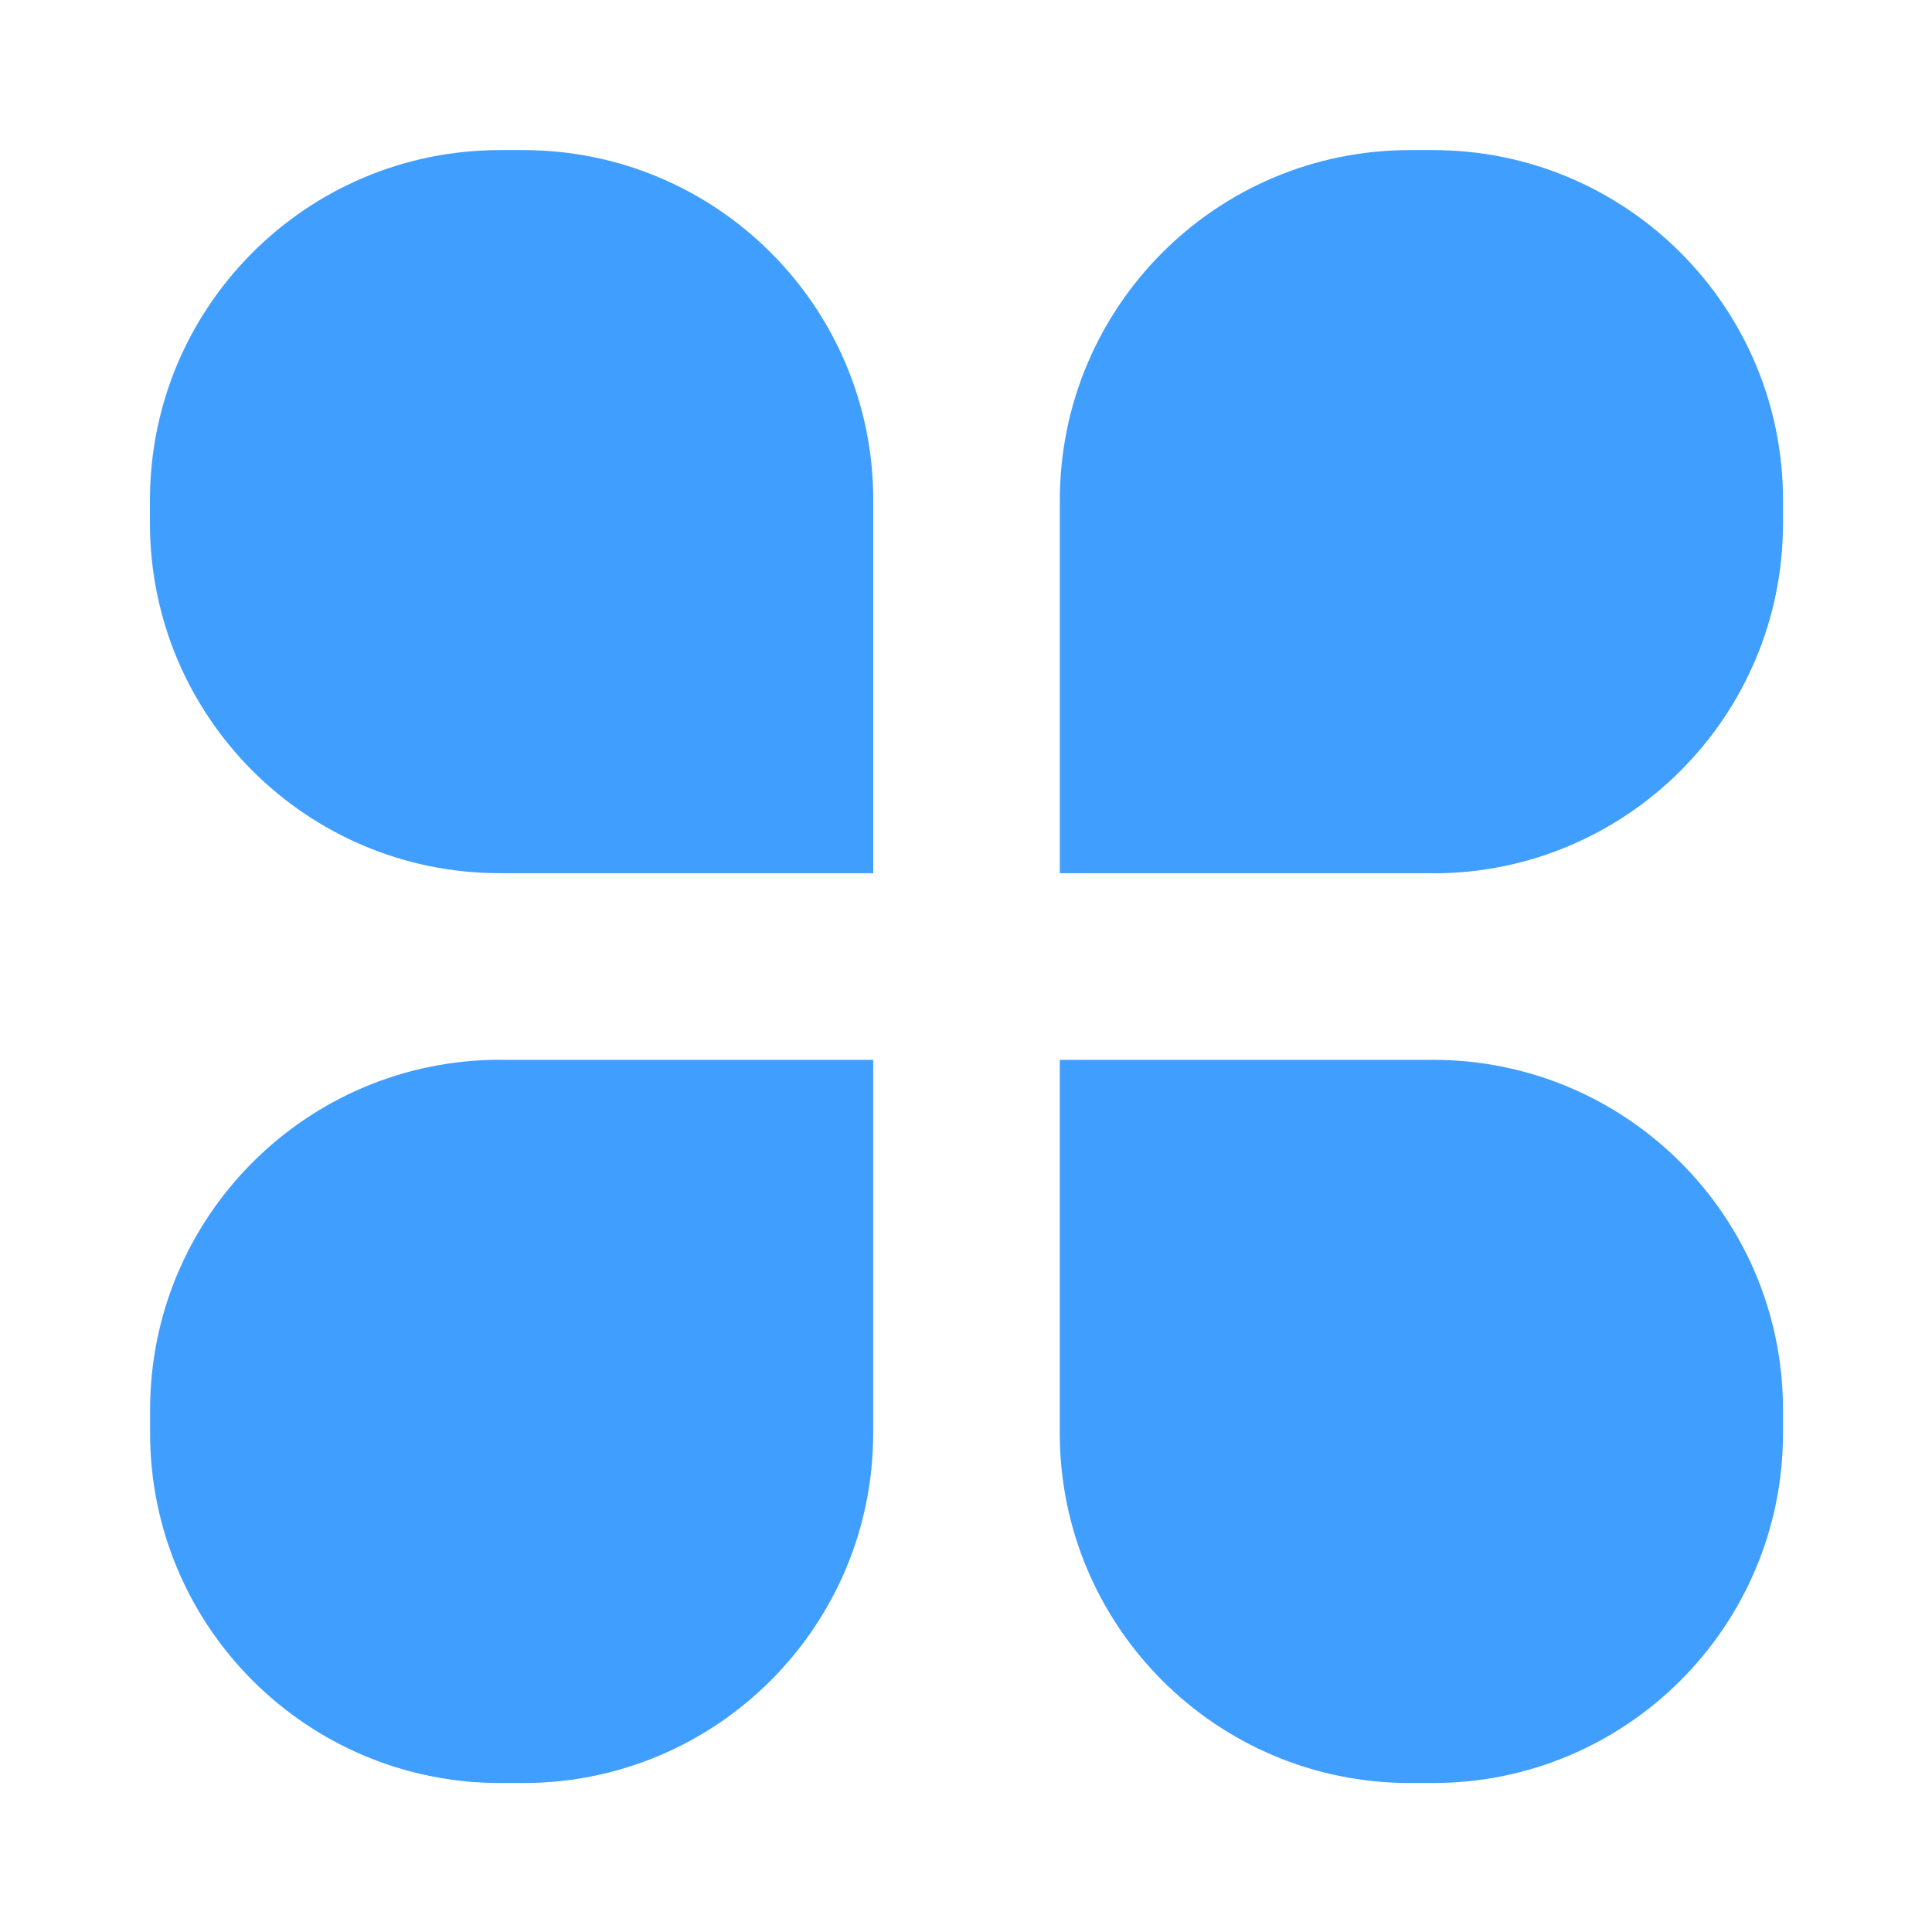
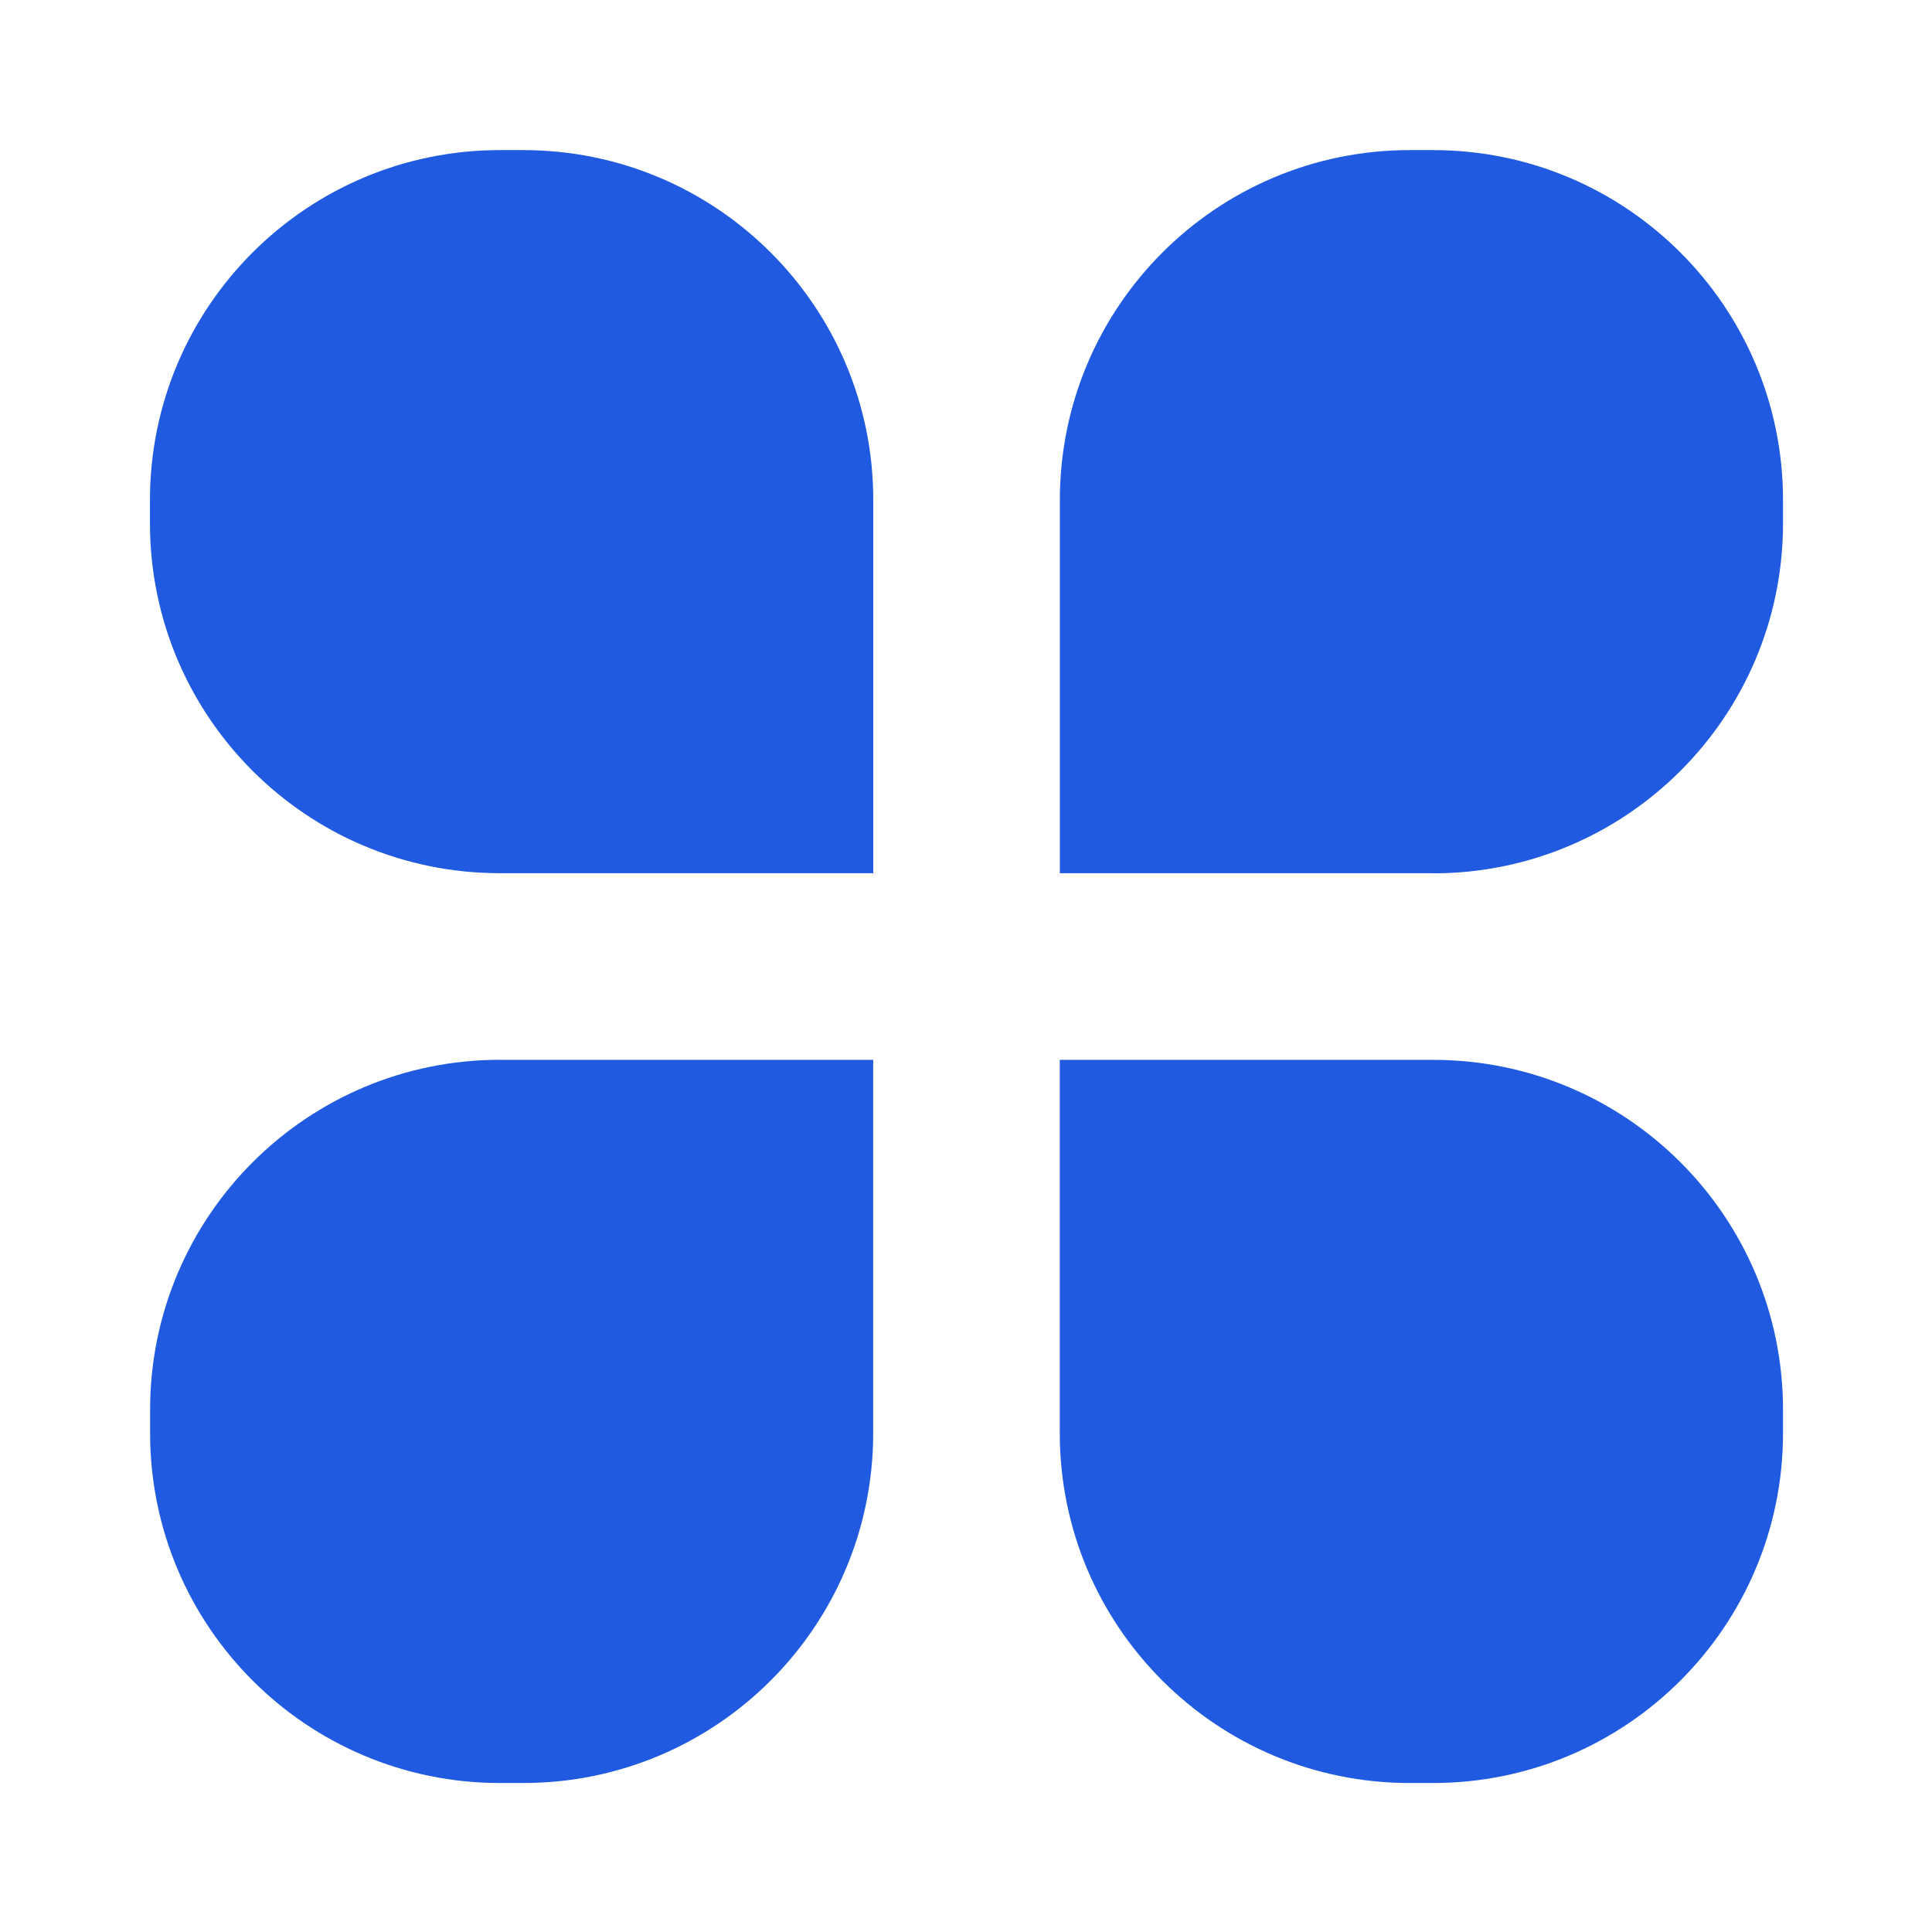
<svg xmlns="http://www.w3.org/2000/svg" t="1746782288420" class="icon" viewBox="0 0 1024 1024" version="1.1" p-id="31503" width="200" height="200">
-   <path d="M265.019 79.557h12.327c102.439 0 185.502 83.023 185.502 185.462v197.79H264.98a185.462 185.462 0 0 1-185.502-185.462V265.058c0-102.439 83.062-185.502 185.502-185.502z m494.553 383.252h-197.829V265.058c0-102.439 83.023-185.502 185.462-185.502h12.367c102.4 0 185.462 83.062 185.462 185.502v12.327c0 102.439-83.062 185.502-185.502 185.502zM265.019 561.743h197.79v197.829a185.462 185.462 0 0 1-185.462 185.462H265.058a185.462 185.462 0 0 1-185.502-185.502v-12.327c0-102.439 83.062-185.502 185.502-185.502z m494.553 383.291h-12.367a185.462 185.462 0 0 1-185.502-185.502v-197.79h197.868c102.4 0 185.462 83.023 185.462 185.462v12.367c0 102.4-83.062 185.462-185.502 185.462z" fill="#409EFF" p-id="31504" />
+   <path d="M265.019 79.557h12.327c102.439 0 185.502 83.023 185.502 185.462v197.79H264.98a185.462 185.462 0 0 1-185.502-185.462V265.058c0-102.439 83.062-185.502 185.502-185.502z m494.553 383.252h-197.829V265.058c0-102.439 83.023-185.502 185.462-185.502h12.367c102.4 0 185.462 83.062 185.462 185.502v12.327c0 102.439-83.062 185.502-185.502 185.502zM265.019 561.743h197.79v197.829a185.462 185.462 0 0 1-185.462 185.462H265.058a185.462 185.462 0 0 1-185.502-185.502v-12.327c0-102.439 83.062-185.502 185.502-185.502z m494.553 383.291h-12.367a185.462 185.462 0 0 1-185.502-185.502v-197.79h197.868c102.4 0 185.462 83.023 185.462 185.462v12.367c0 102.4-83.062 185.462-185.502 185.462z" fill="#1f5ae0" p-id="31504" />
</svg>
